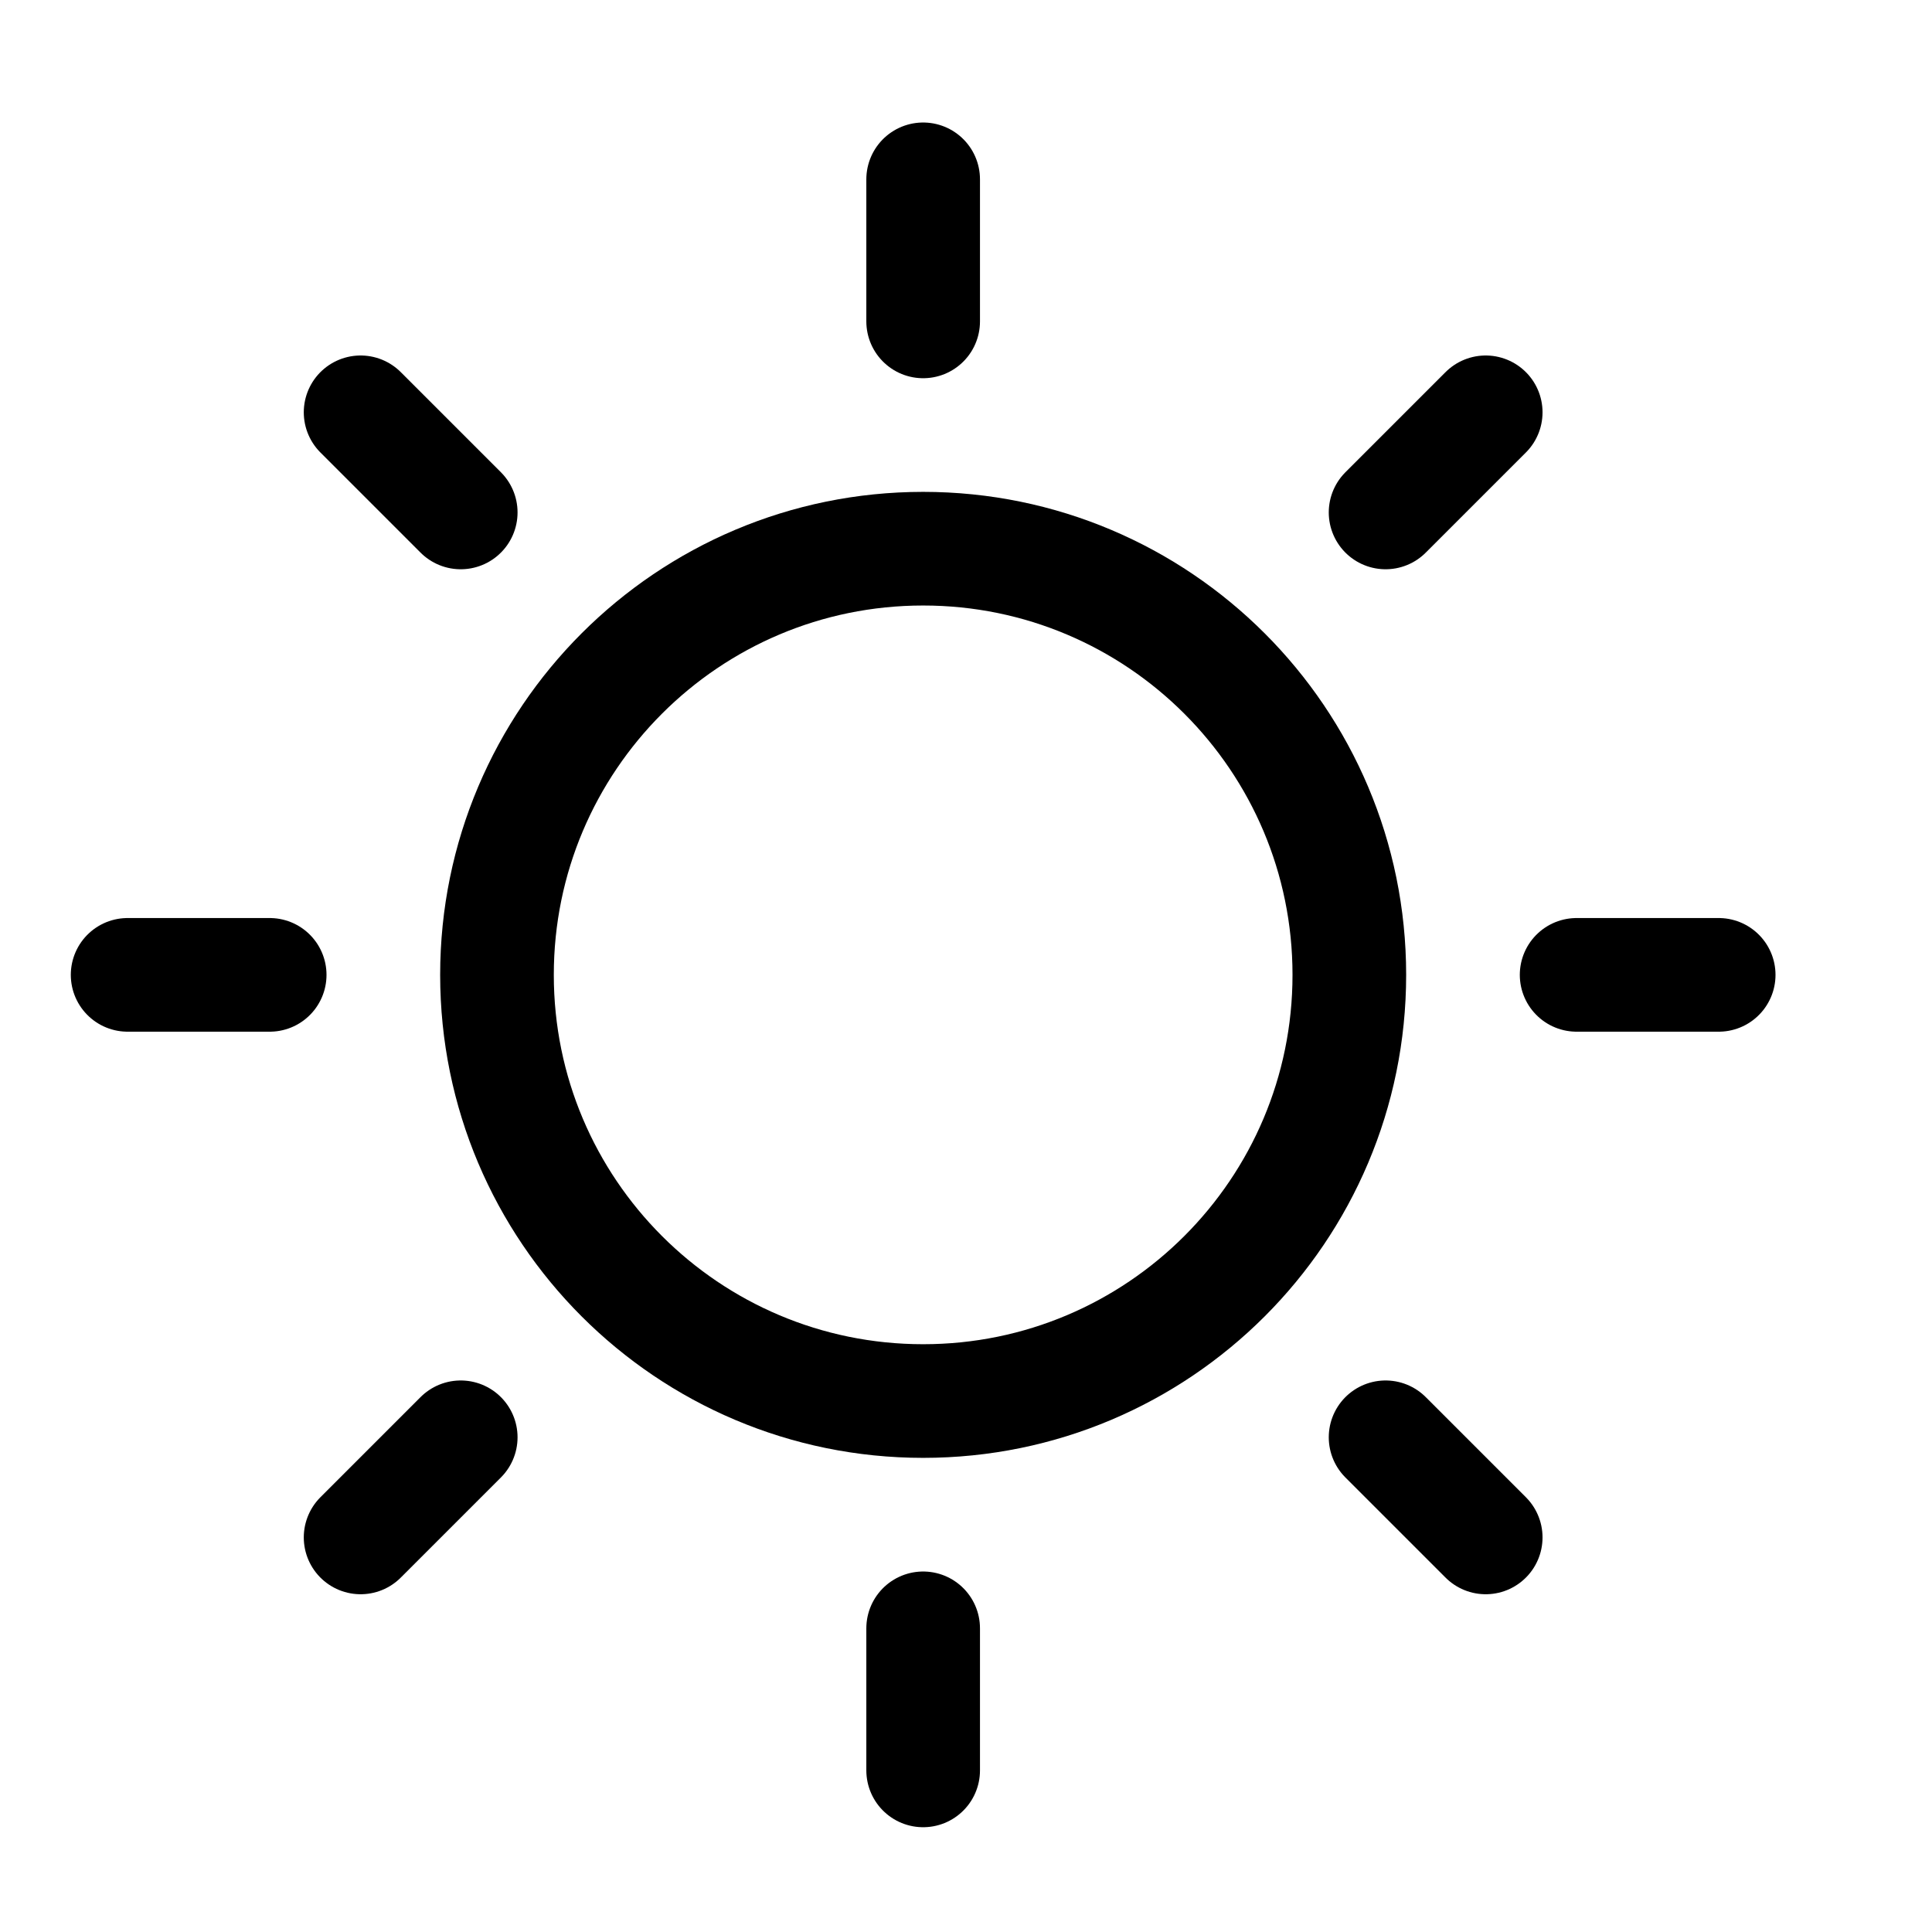
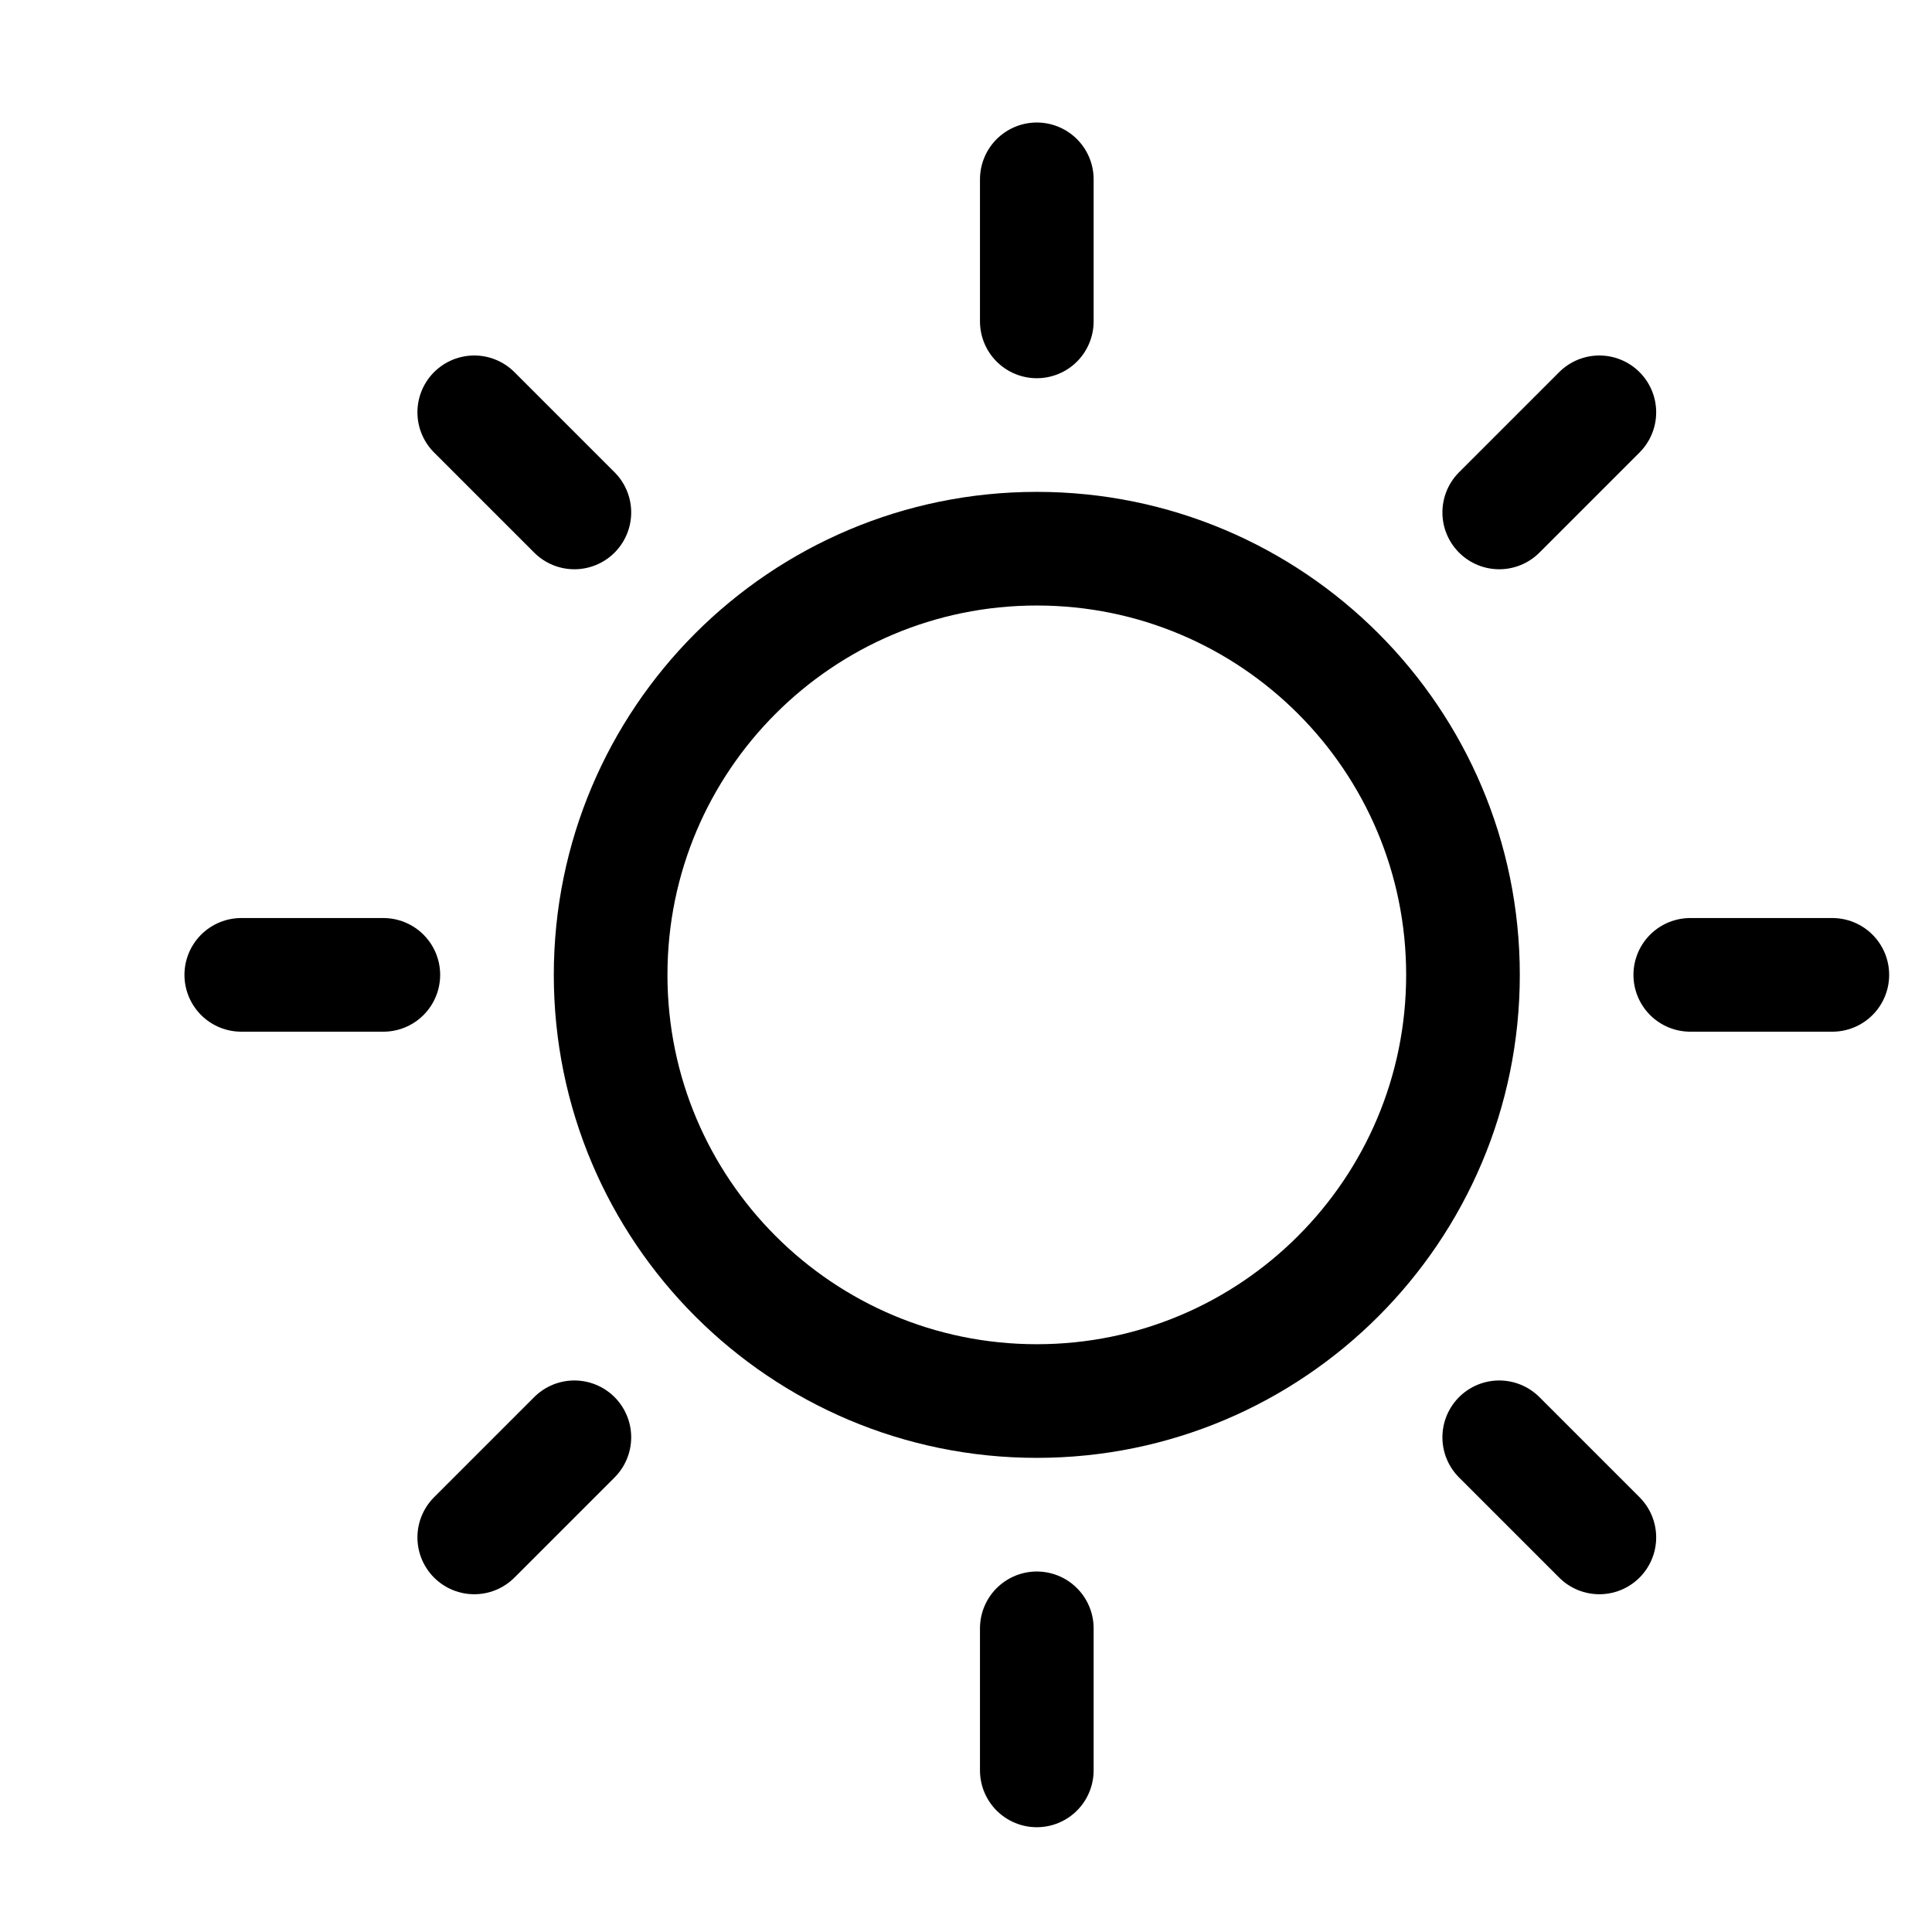
- <svg xmlns="http://www.w3.org/2000/svg" width="17" height="17" viewBox="0 0 17 17" fill="none">
+ <svg xmlns="http://www.w3.org/2000/svg" width="17" height="17" viewBox="0 0 15 17" fill="none">
  <path d="M8.123 12.328C10.194 12.328 11.873 10.649 11.873 8.578C11.873 6.507 10.194 4.828 8.123 4.828C6.052 4.828 4.373 6.507 4.373 8.578C4.373 10.649 6.052 12.328 8.123 12.328Z" stroke="black" stroke-linecap="round" stroke-linejoin="round" />
  <path d="M8.123 2.828V1.578" stroke="black" stroke-linecap="round" stroke-linejoin="round" />
  <path d="M4.054 4.509L3.173 3.628" stroke="black" stroke-linecap="round" stroke-linejoin="round" />
  <path d="M2.373 8.578H1.123" stroke="black" stroke-linecap="round" stroke-linejoin="round" />
  <path d="M4.054 12.647L3.173 13.528" stroke="black" stroke-linecap="round" stroke-linejoin="round" />
  <path d="M8.123 14.328V15.578" stroke="black" stroke-linecap="round" stroke-linejoin="round" />
  <path d="M12.192 12.647L13.073 13.528" stroke="black" stroke-linecap="round" stroke-linejoin="round" />
  <path d="M13.873 8.578H15.123" stroke="black" stroke-linecap="round" stroke-linejoin="round" />
  <path d="M12.192 4.509L13.073 3.628" stroke="black" stroke-linecap="round" stroke-linejoin="round" />
</svg>
